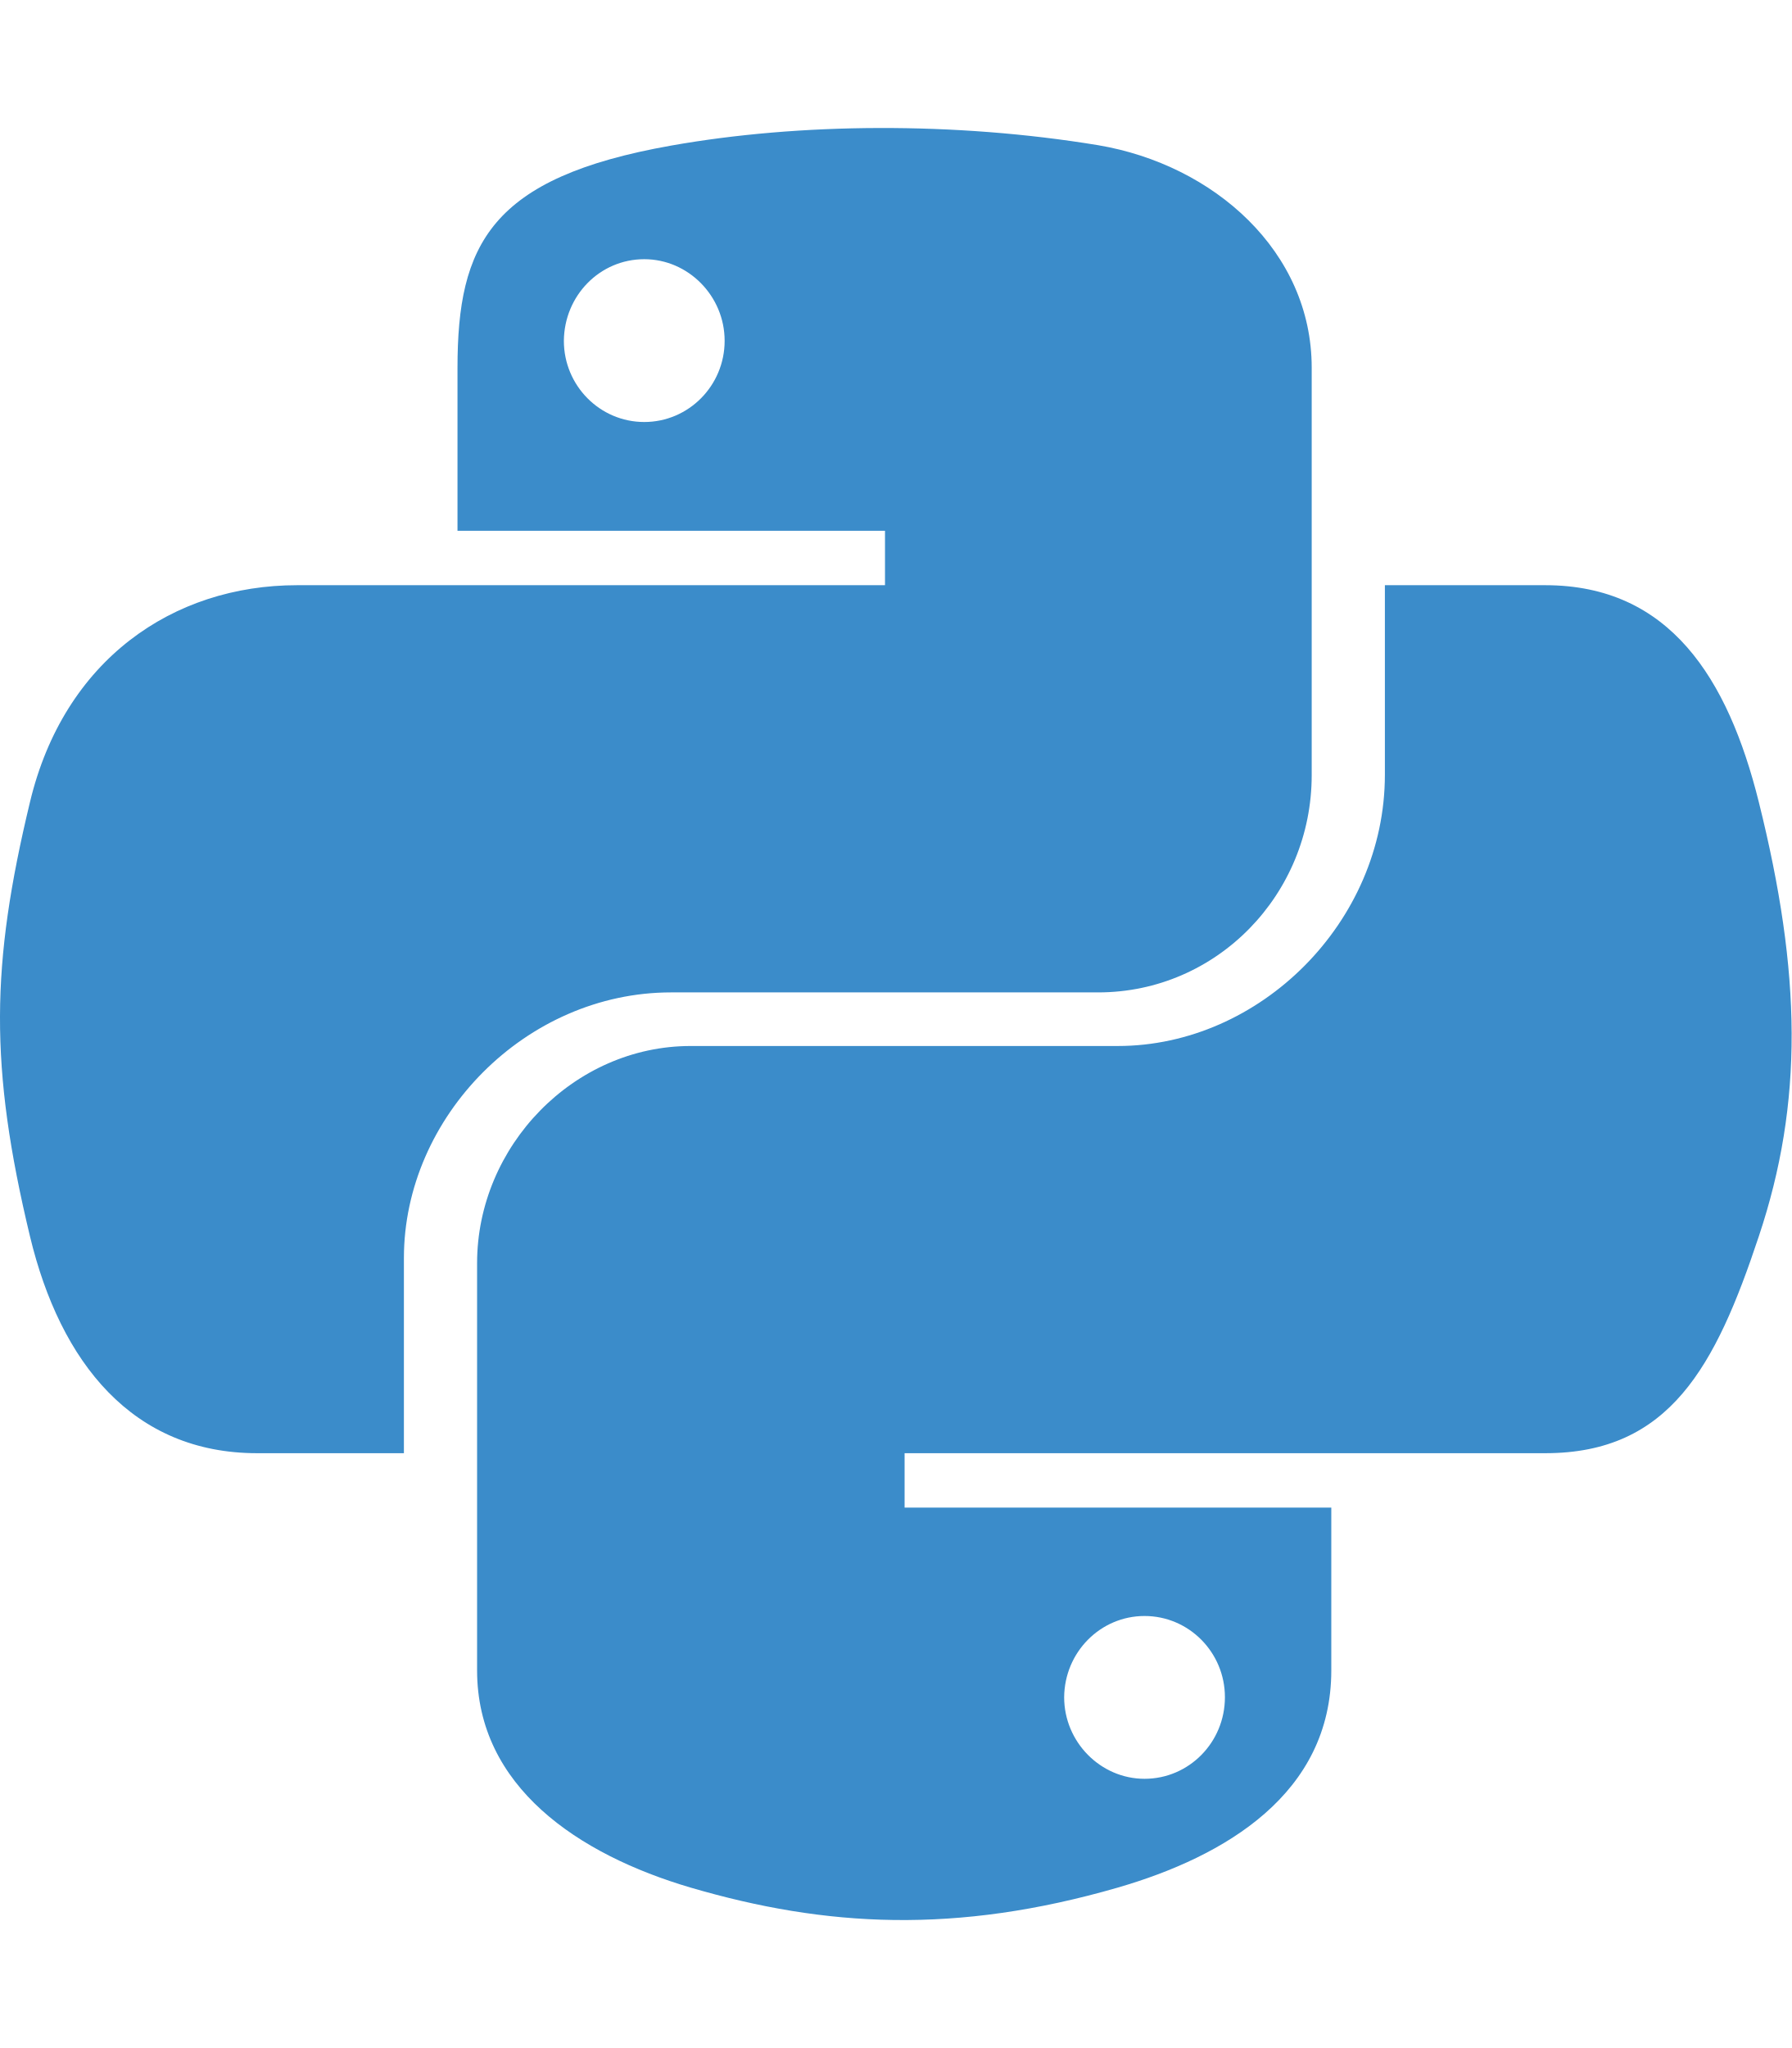
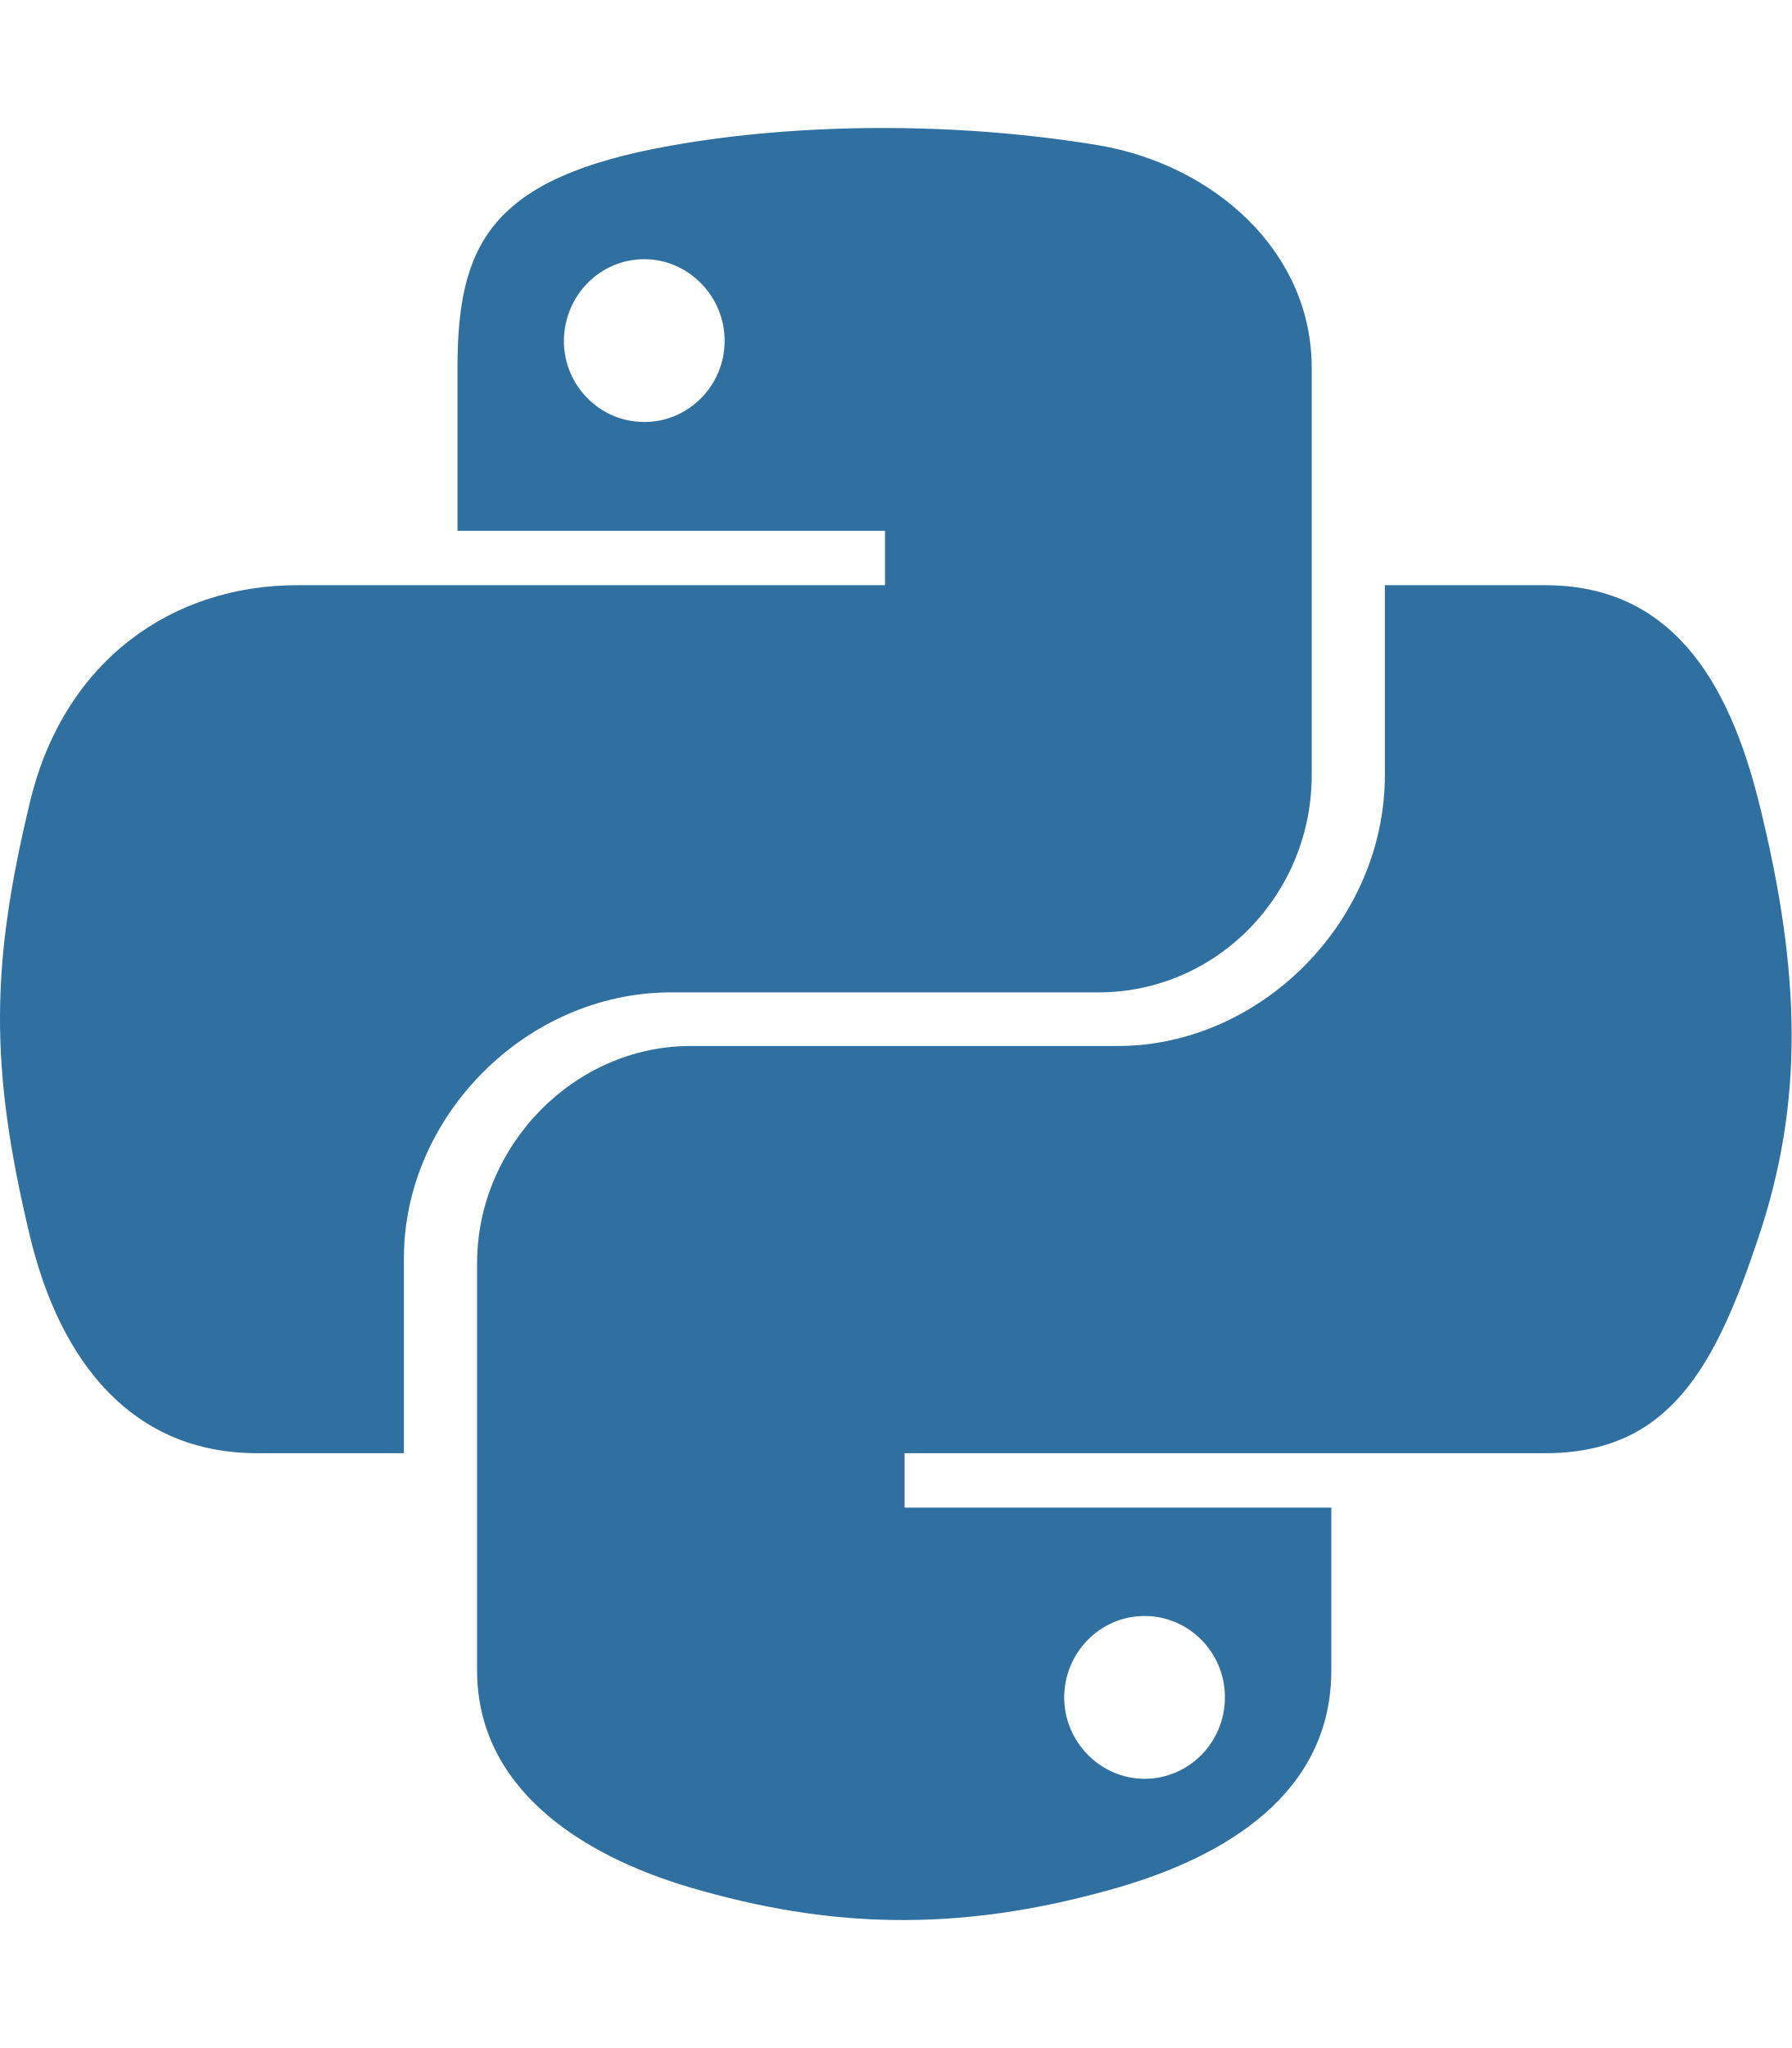
<svg xmlns="http://www.w3.org/2000/svg" viewBox="0 0 448 512">
-   <path fill="#3B8CCA" d="M439.8 200.5c-7.7-30.9-22.3-54.2-53.4-54.2h-40.1v47.4c0 36.8-31.2 67.8-66.8 67.8H172.7c-29.2 0-53.4 25-53.4 54.3v101.8c0 29 25.2 46 53.4 54.3 33.8 9.9 66.3 11.7 106.8 0 26.9-7.8 53.4-23.5 53.4-54.3v-40.7H226.2v-13.6h160.2c31.1 0 42.6-21.7 53.4-54.2 11.2-33.5 10.7-65.7 0-108.6zM286.2 404c11.1 0 20.1 9.1 20.1 20.3 0 11.3-9 20.4-20.1 20.4-11 0-20.1-9.2-20.1-20.4 .1-11.3 9.1-20.3 20.1-20.3zM167.8 248.1h106.8c29.7 0 53.4-24.5 53.4-54.3V91.9c0-29-24.4-50.7-53.4-55.6-35.8-5.9-74.7-5.6-106.8 .1-45.2 8-53.4 24.7-53.4 55.6v40.7h106.9v13.6h-147c-31.1 0-58.3 18.7-66.8 54.2-9.8 40.7-10.2 66.1 0 108.6 7.6 31.6 25.7 54.2 56.8 54.2H101v-48.8c0-35.3 30.5-66.4 66.8-66.4zm-6.7-142.6c-11.1 0-20.1-9.1-20.1-20.3 .1-11.3 9-20.4 20.1-20.4 11 0 20.1 9.2 20.1 20.4s-9 20.3-20.1 20.3z" />
+   <path fill="#2F70A1" d="M439.8 200.5c-7.7-30.9-22.3-54.2-53.4-54.2h-40.1v47.4c0 36.8-31.2 67.8-66.8 67.8H172.7c-29.2 0-53.4 25-53.4 54.3v101.8c0 29 25.2 46 53.4 54.3 33.8 9.9 66.3 11.7 106.8 0 26.9-7.8 53.4-23.5 53.4-54.3v-40.7H226.2v-13.6h160.2c31.1 0 42.6-21.7 53.4-54.2 11.2-33.5 10.7-65.7 0-108.6zM286.2 404c11.1 0 20.1 9.1 20.1 20.3 0 11.3-9 20.4-20.1 20.4-11 0-20.1-9.2-20.1-20.4 .1-11.3 9.1-20.3 20.1-20.3zM167.8 248.1h106.8c29.7 0 53.4-24.5 53.4-54.3V91.9c0-29-24.4-50.7-53.4-55.6-35.8-5.9-74.7-5.6-106.8 .1-45.2 8-53.4 24.7-53.4 55.6v40.7h106.9v13.6h-147c-31.1 0-58.3 18.7-66.8 54.2-9.8 40.7-10.2 66.1 0 108.6 7.6 31.6 25.7 54.2 56.8 54.2H101v-48.8c0-35.3 30.5-66.4 66.8-66.4zm-6.7-142.6c-11.1 0-20.1-9.1-20.1-20.3 .1-11.3 9-20.4 20.1-20.4 11 0 20.1 9.2 20.1 20.4s-9 20.3-20.1 20.3z" />
</svg>
